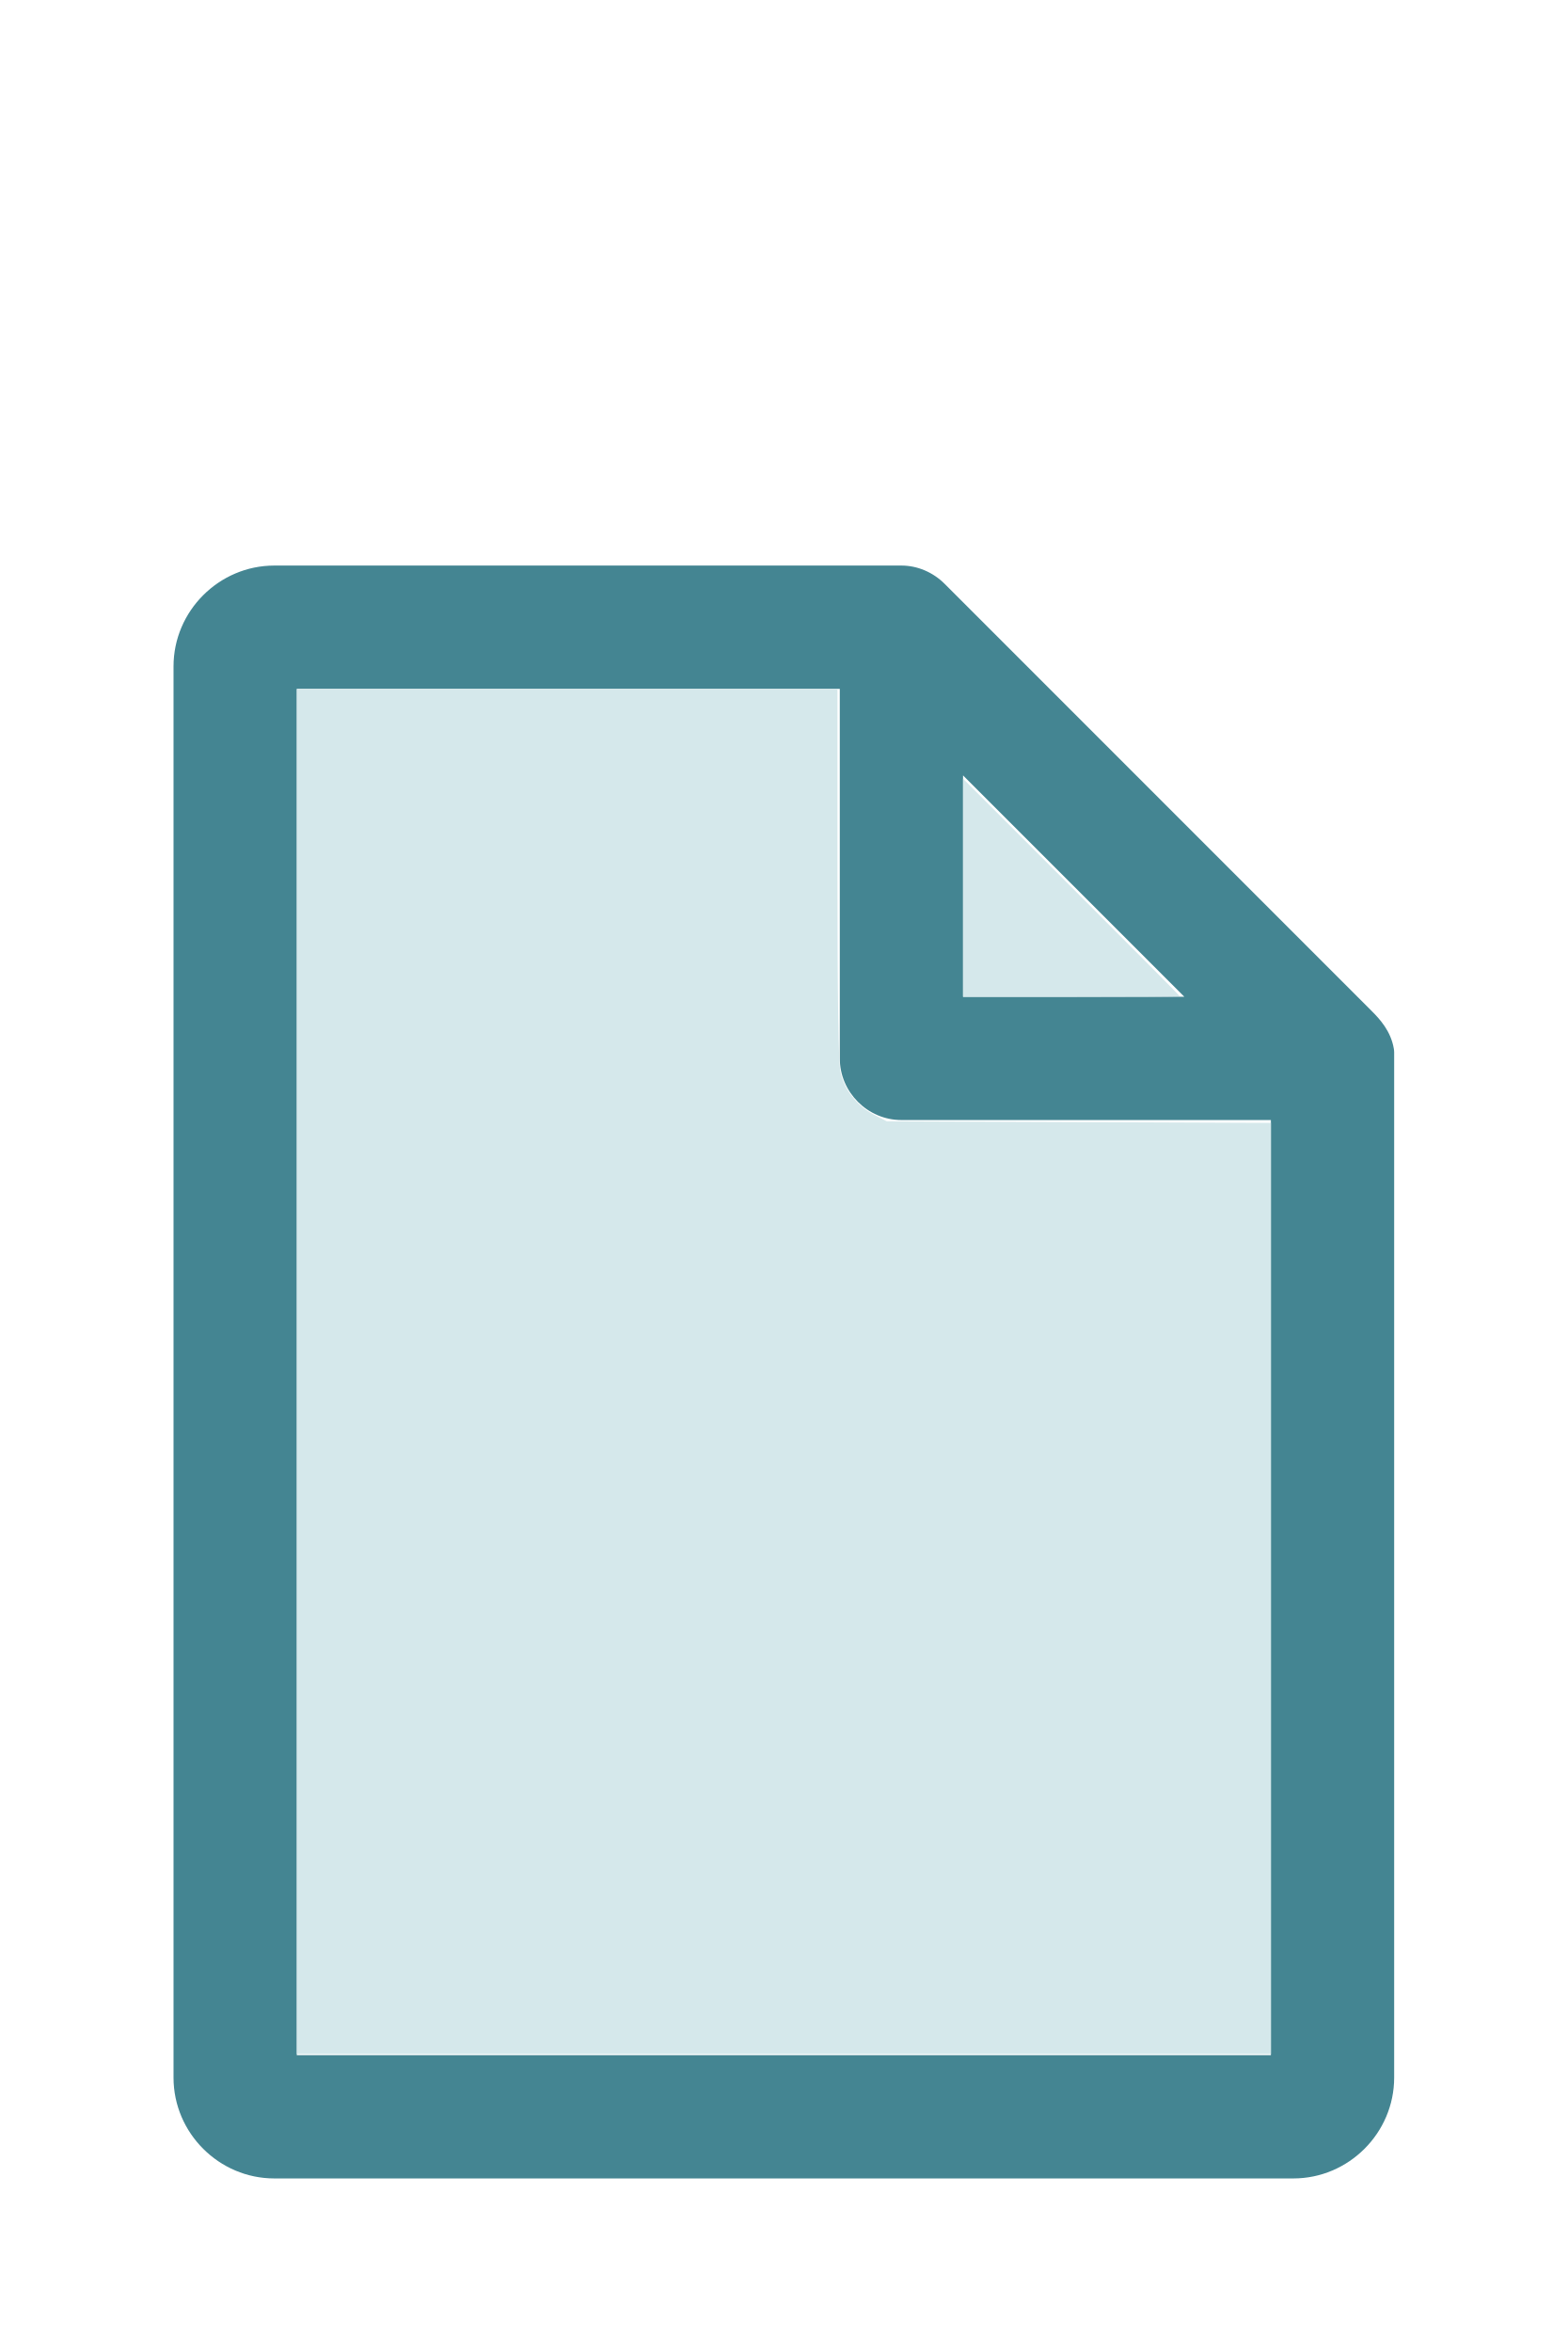
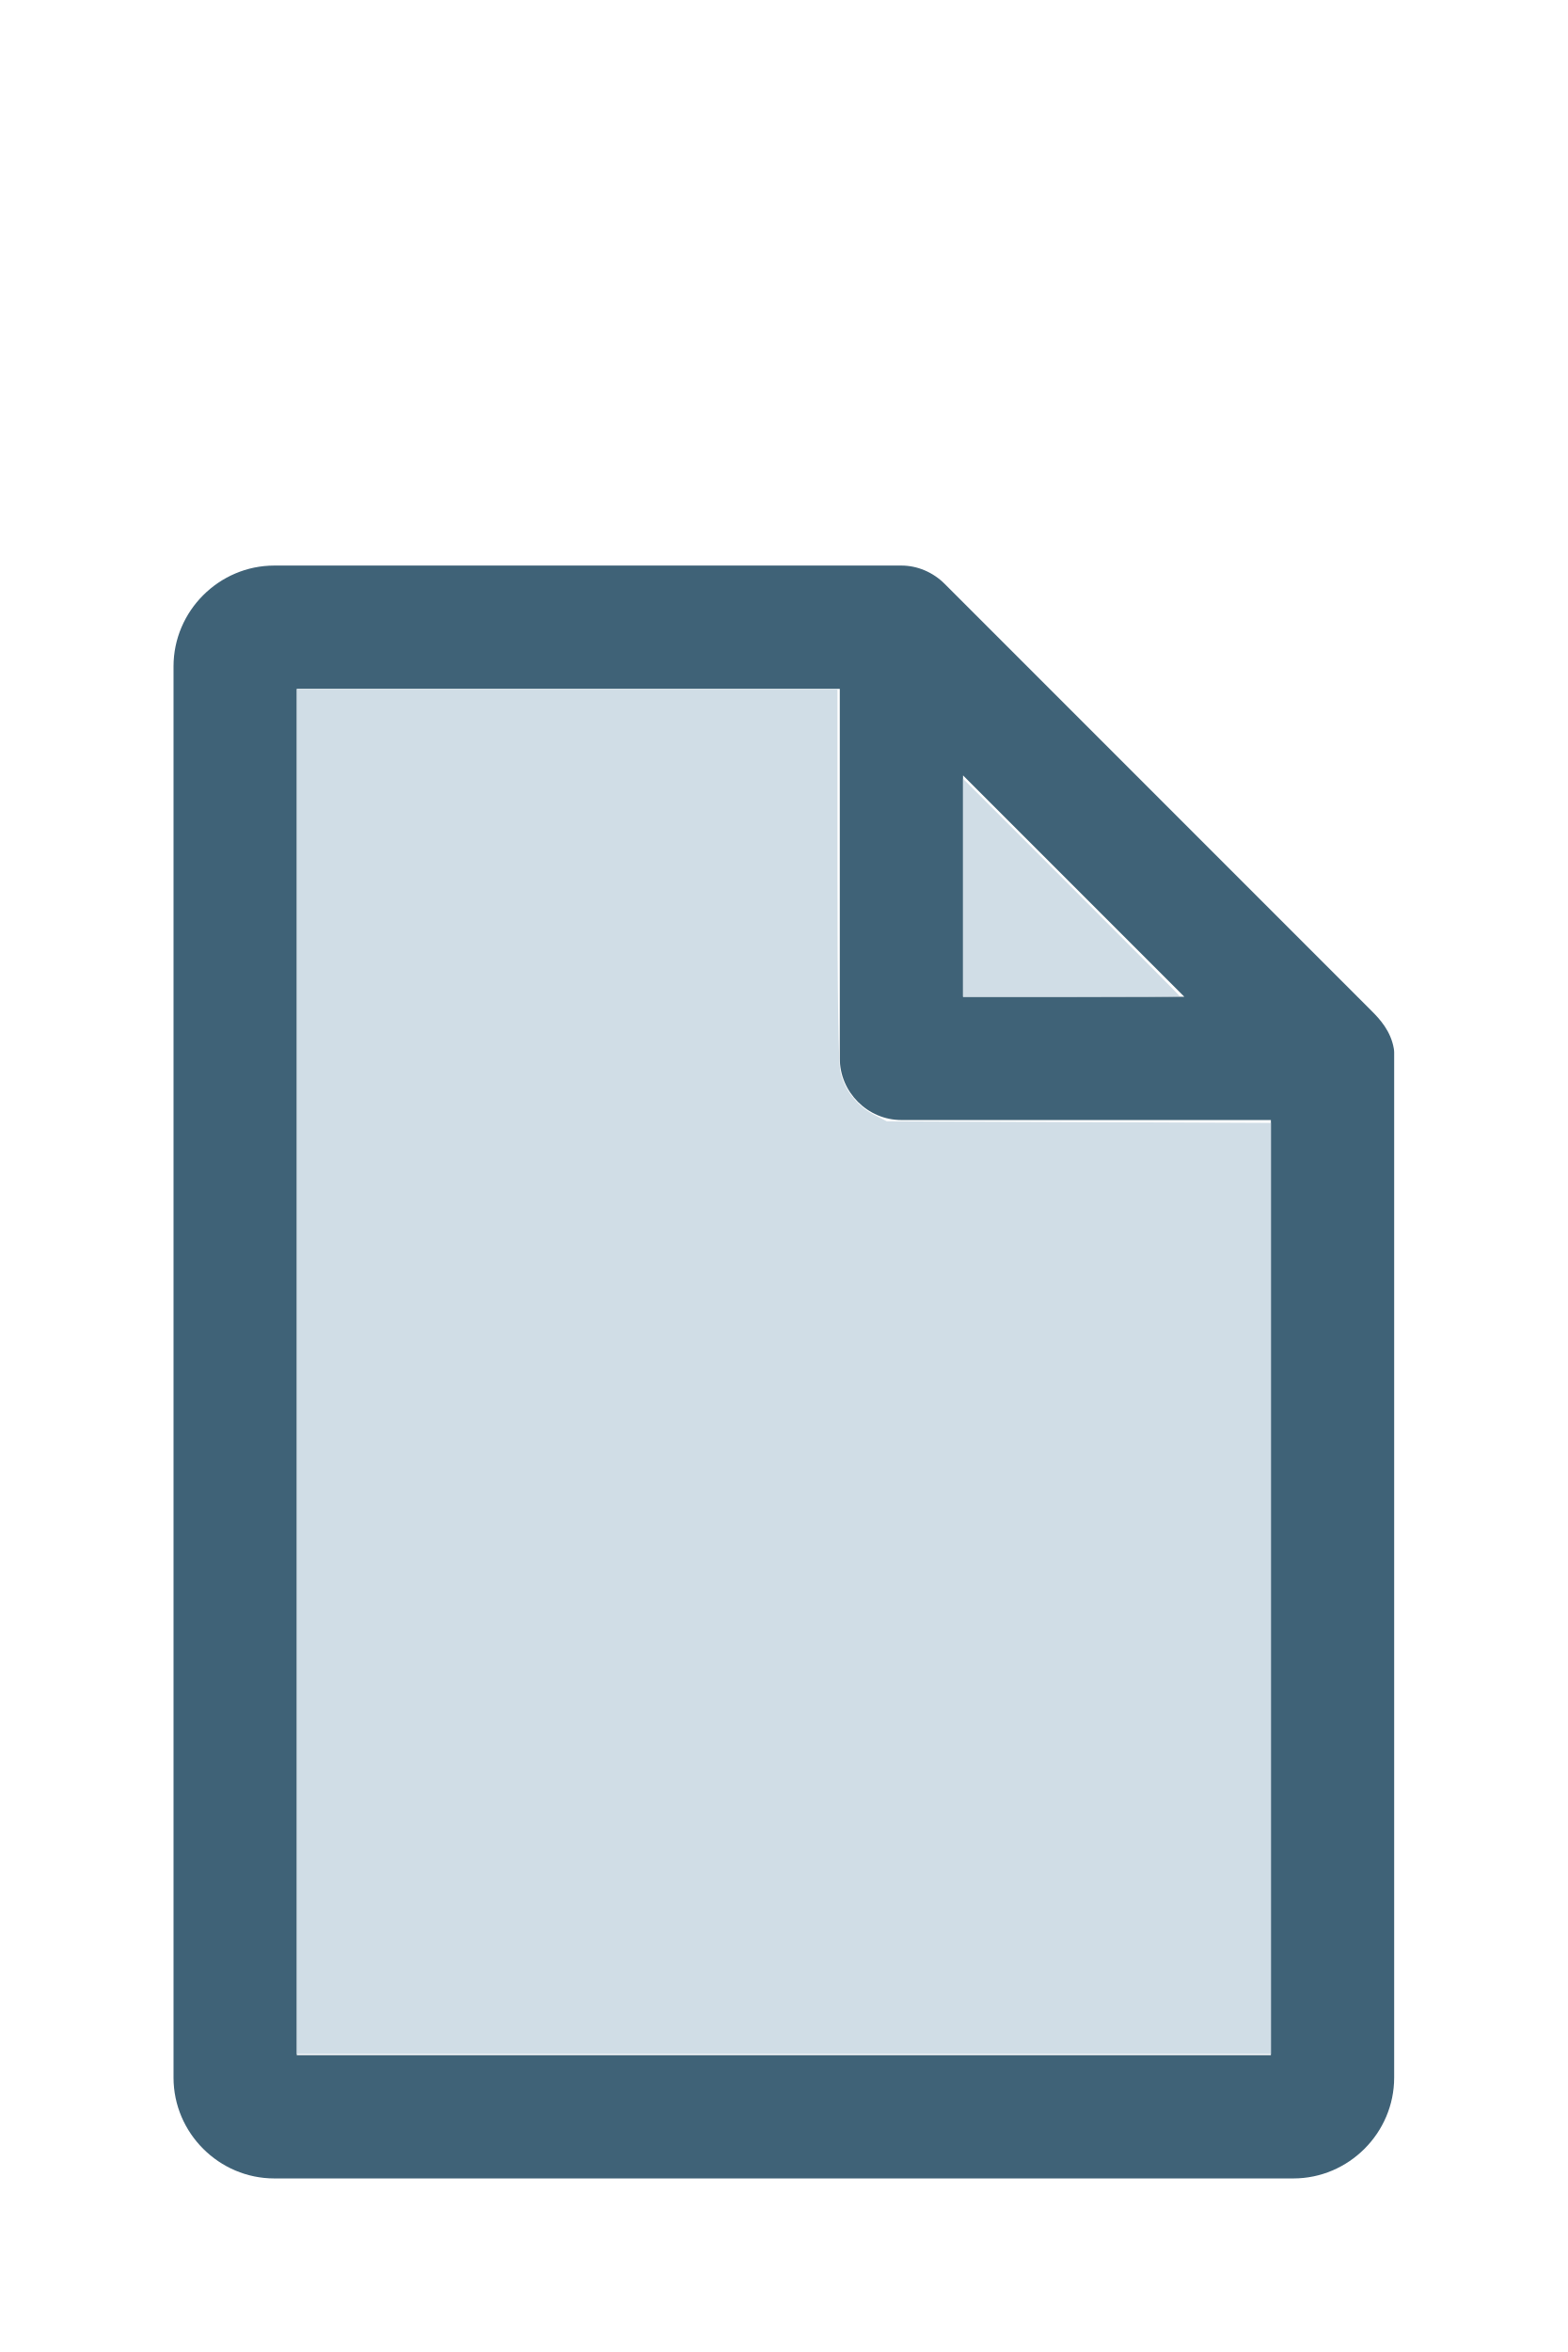
<svg xmlns="http://www.w3.org/2000/svg" version="1.1" width="16" height="24" viewBox="0 0 80 60" id="doc" xml:space="preserve">
-   <g style="fill:#448592">
+   <g style="fill:#3F6277">
    <path d="m 14,-1.145 c -2.824,0 -5.145,2.32 -5.145,5.145 v 72 c 0,2.824 2.32,5.145 5.145,5.145 h 52 c 2.824,0 5.145,-2.32 5.145,-5.145 V 23.699 a 1.145,1.145 0 0 0 -0.016,-0.188 C 70.978,22.605 70.406,21.99 70.008,21.592 L 48.209,-0.209 C 47.606,-0.812 46.805,-1.145 46,-1.145 Z m 1.145,6.289 H 42.855 V 24 c 0,1.724 1.42,3.145 3.145,3.145 H 64.855 V 74.855 H 15.145 Z m 34,4.418 L 60.438,20.855 H 49.145 Z" />
  </g>
-   <g style="fill:#D5E8EB;stroke-width:0">
+   <g style="fill:#D0DDE6;stroke-width:0">
    <path d="M 3.031,13.993 V 7.031 h 2.758 2.758 v 1.883 c 0,1.258 0.01,1.929 0.03,2.022 0.039,0.181 0.169,0.348 0.338,0.436 l 0.136,0.07 1.96,0.008 1.96,0.008 v 4.75 4.75 H 8 3.031 Z" transform="matrix(5,0,0,5,0,-30)" />
    <path d="M 9.829,9.058 V 7.946 l 1.106,1.106 c 0.608,0.608 1.106,1.109 1.106,1.113 0,0.004 -0.498,0.007 -1.106,0.007 H 9.829 Z" transform="matrix(5,0,0,5,0,-30)" />
  </g>
</svg>
